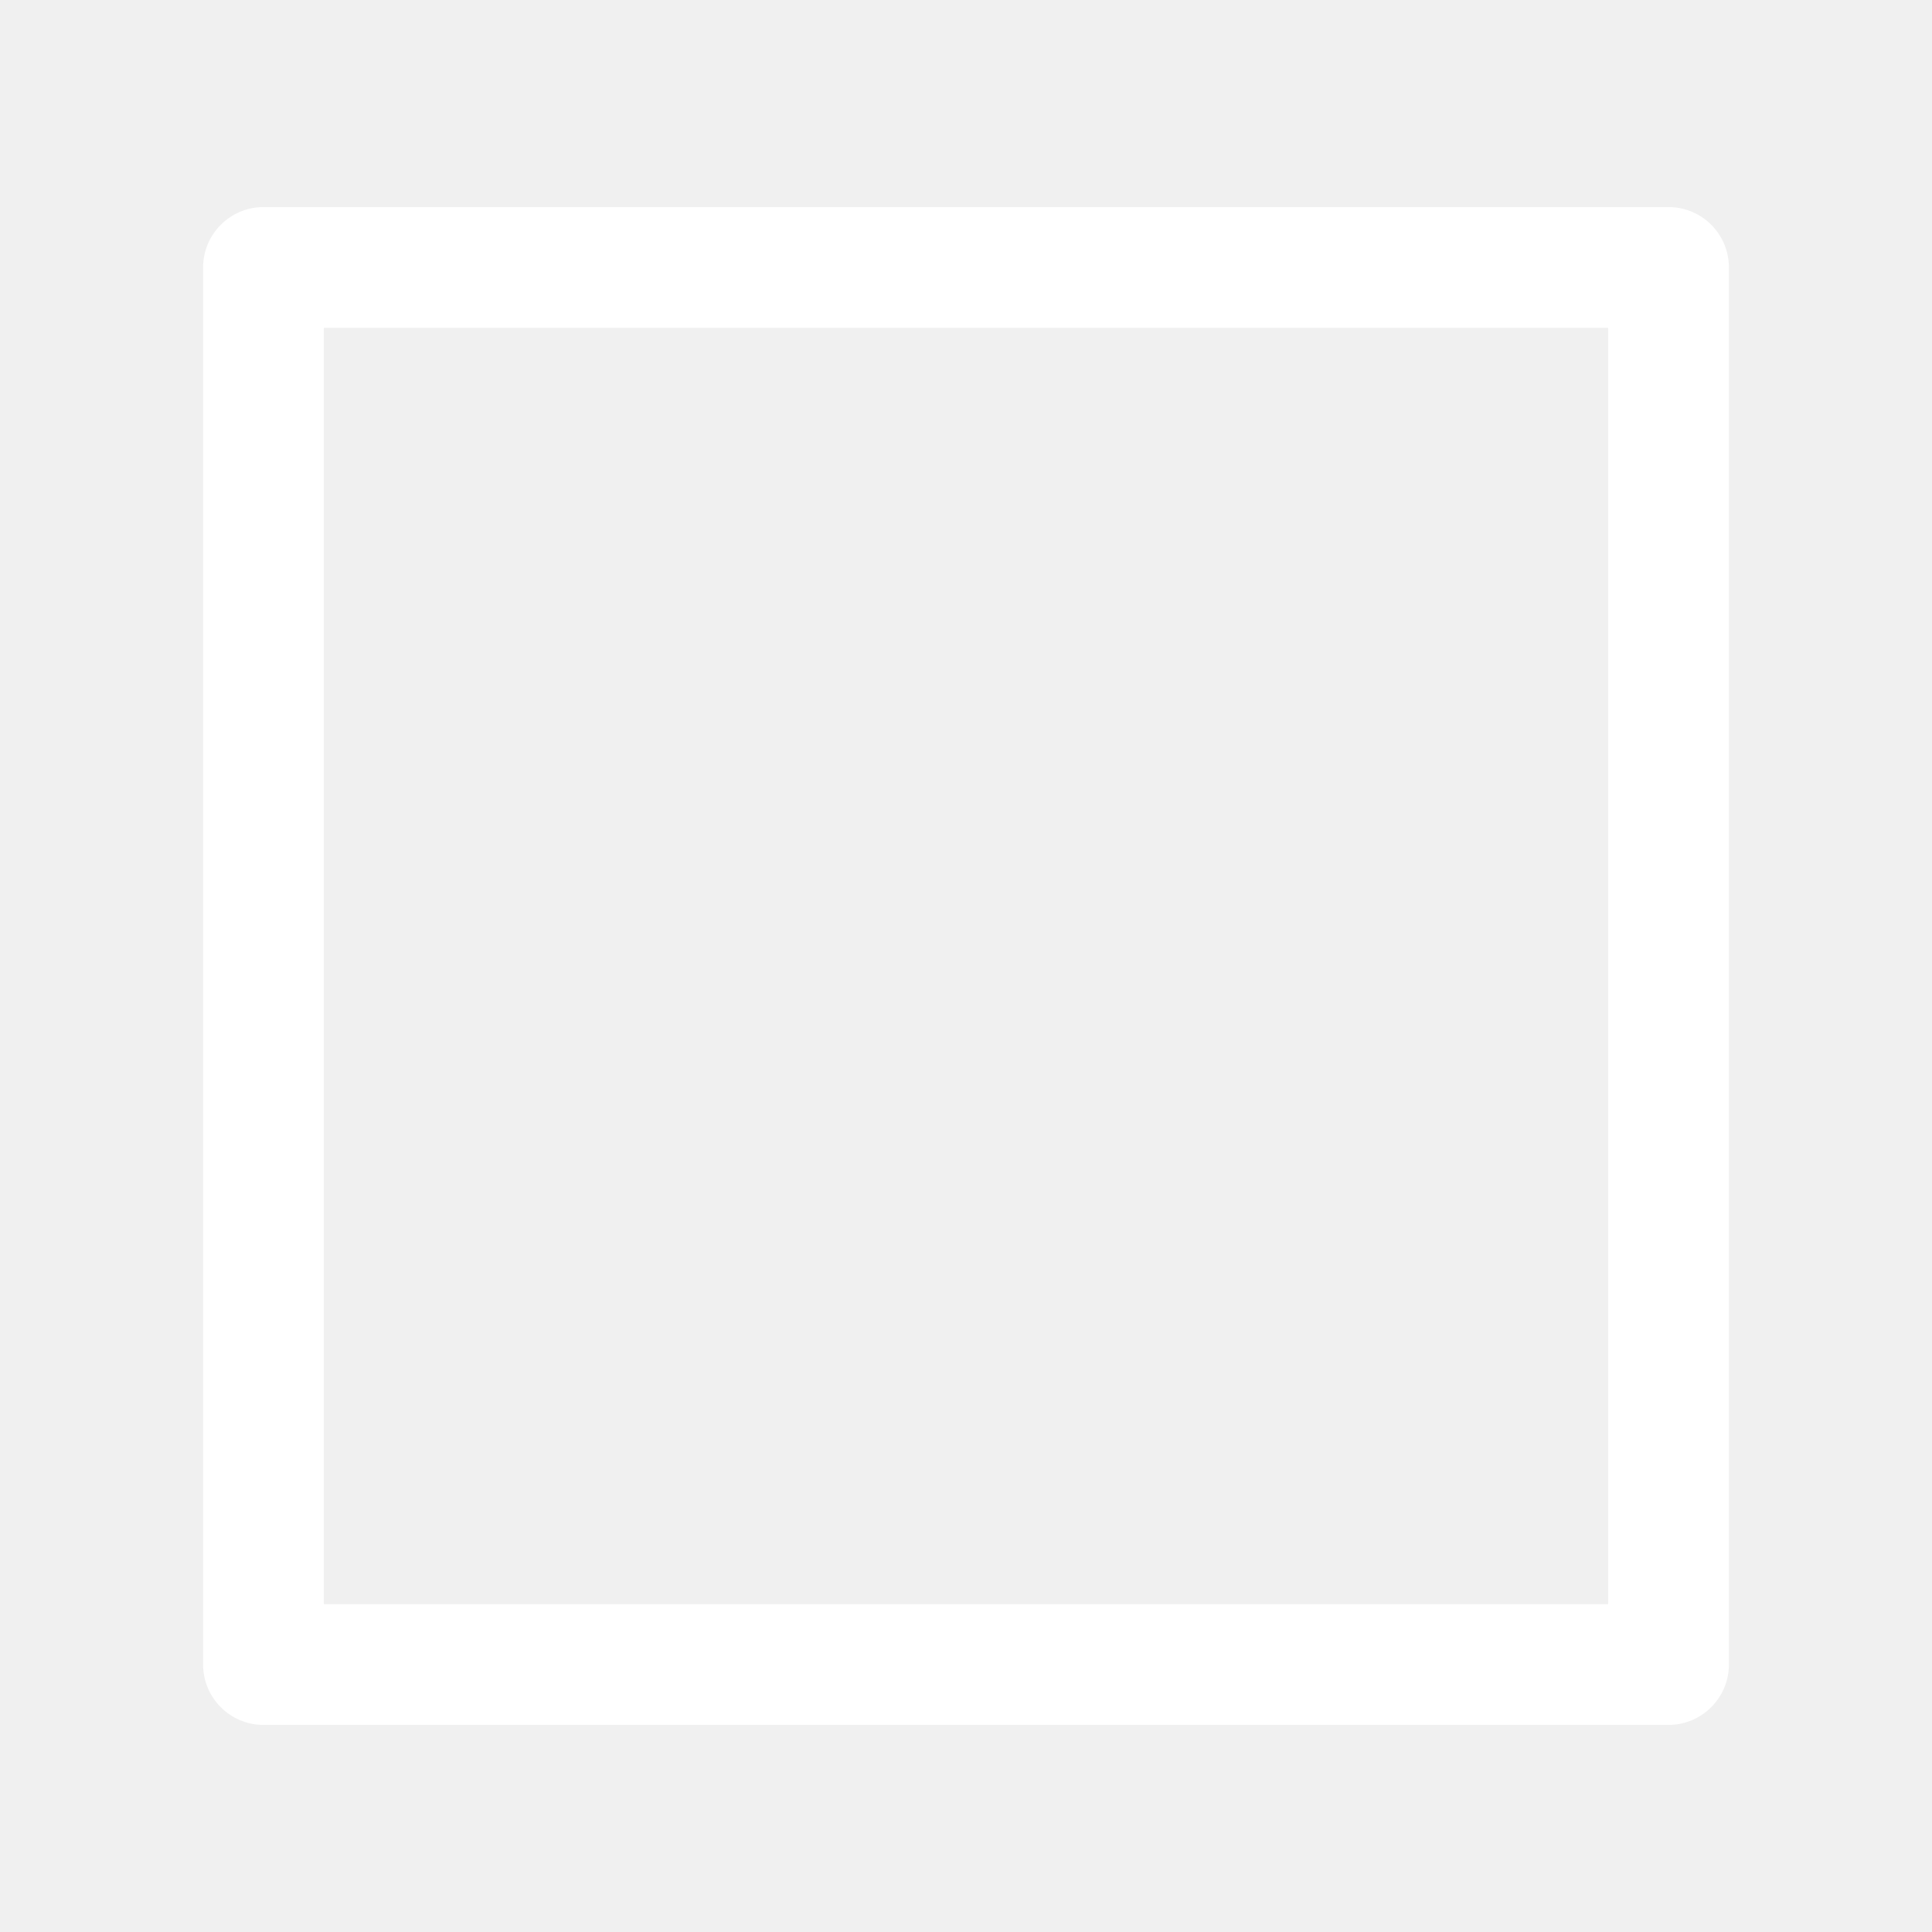
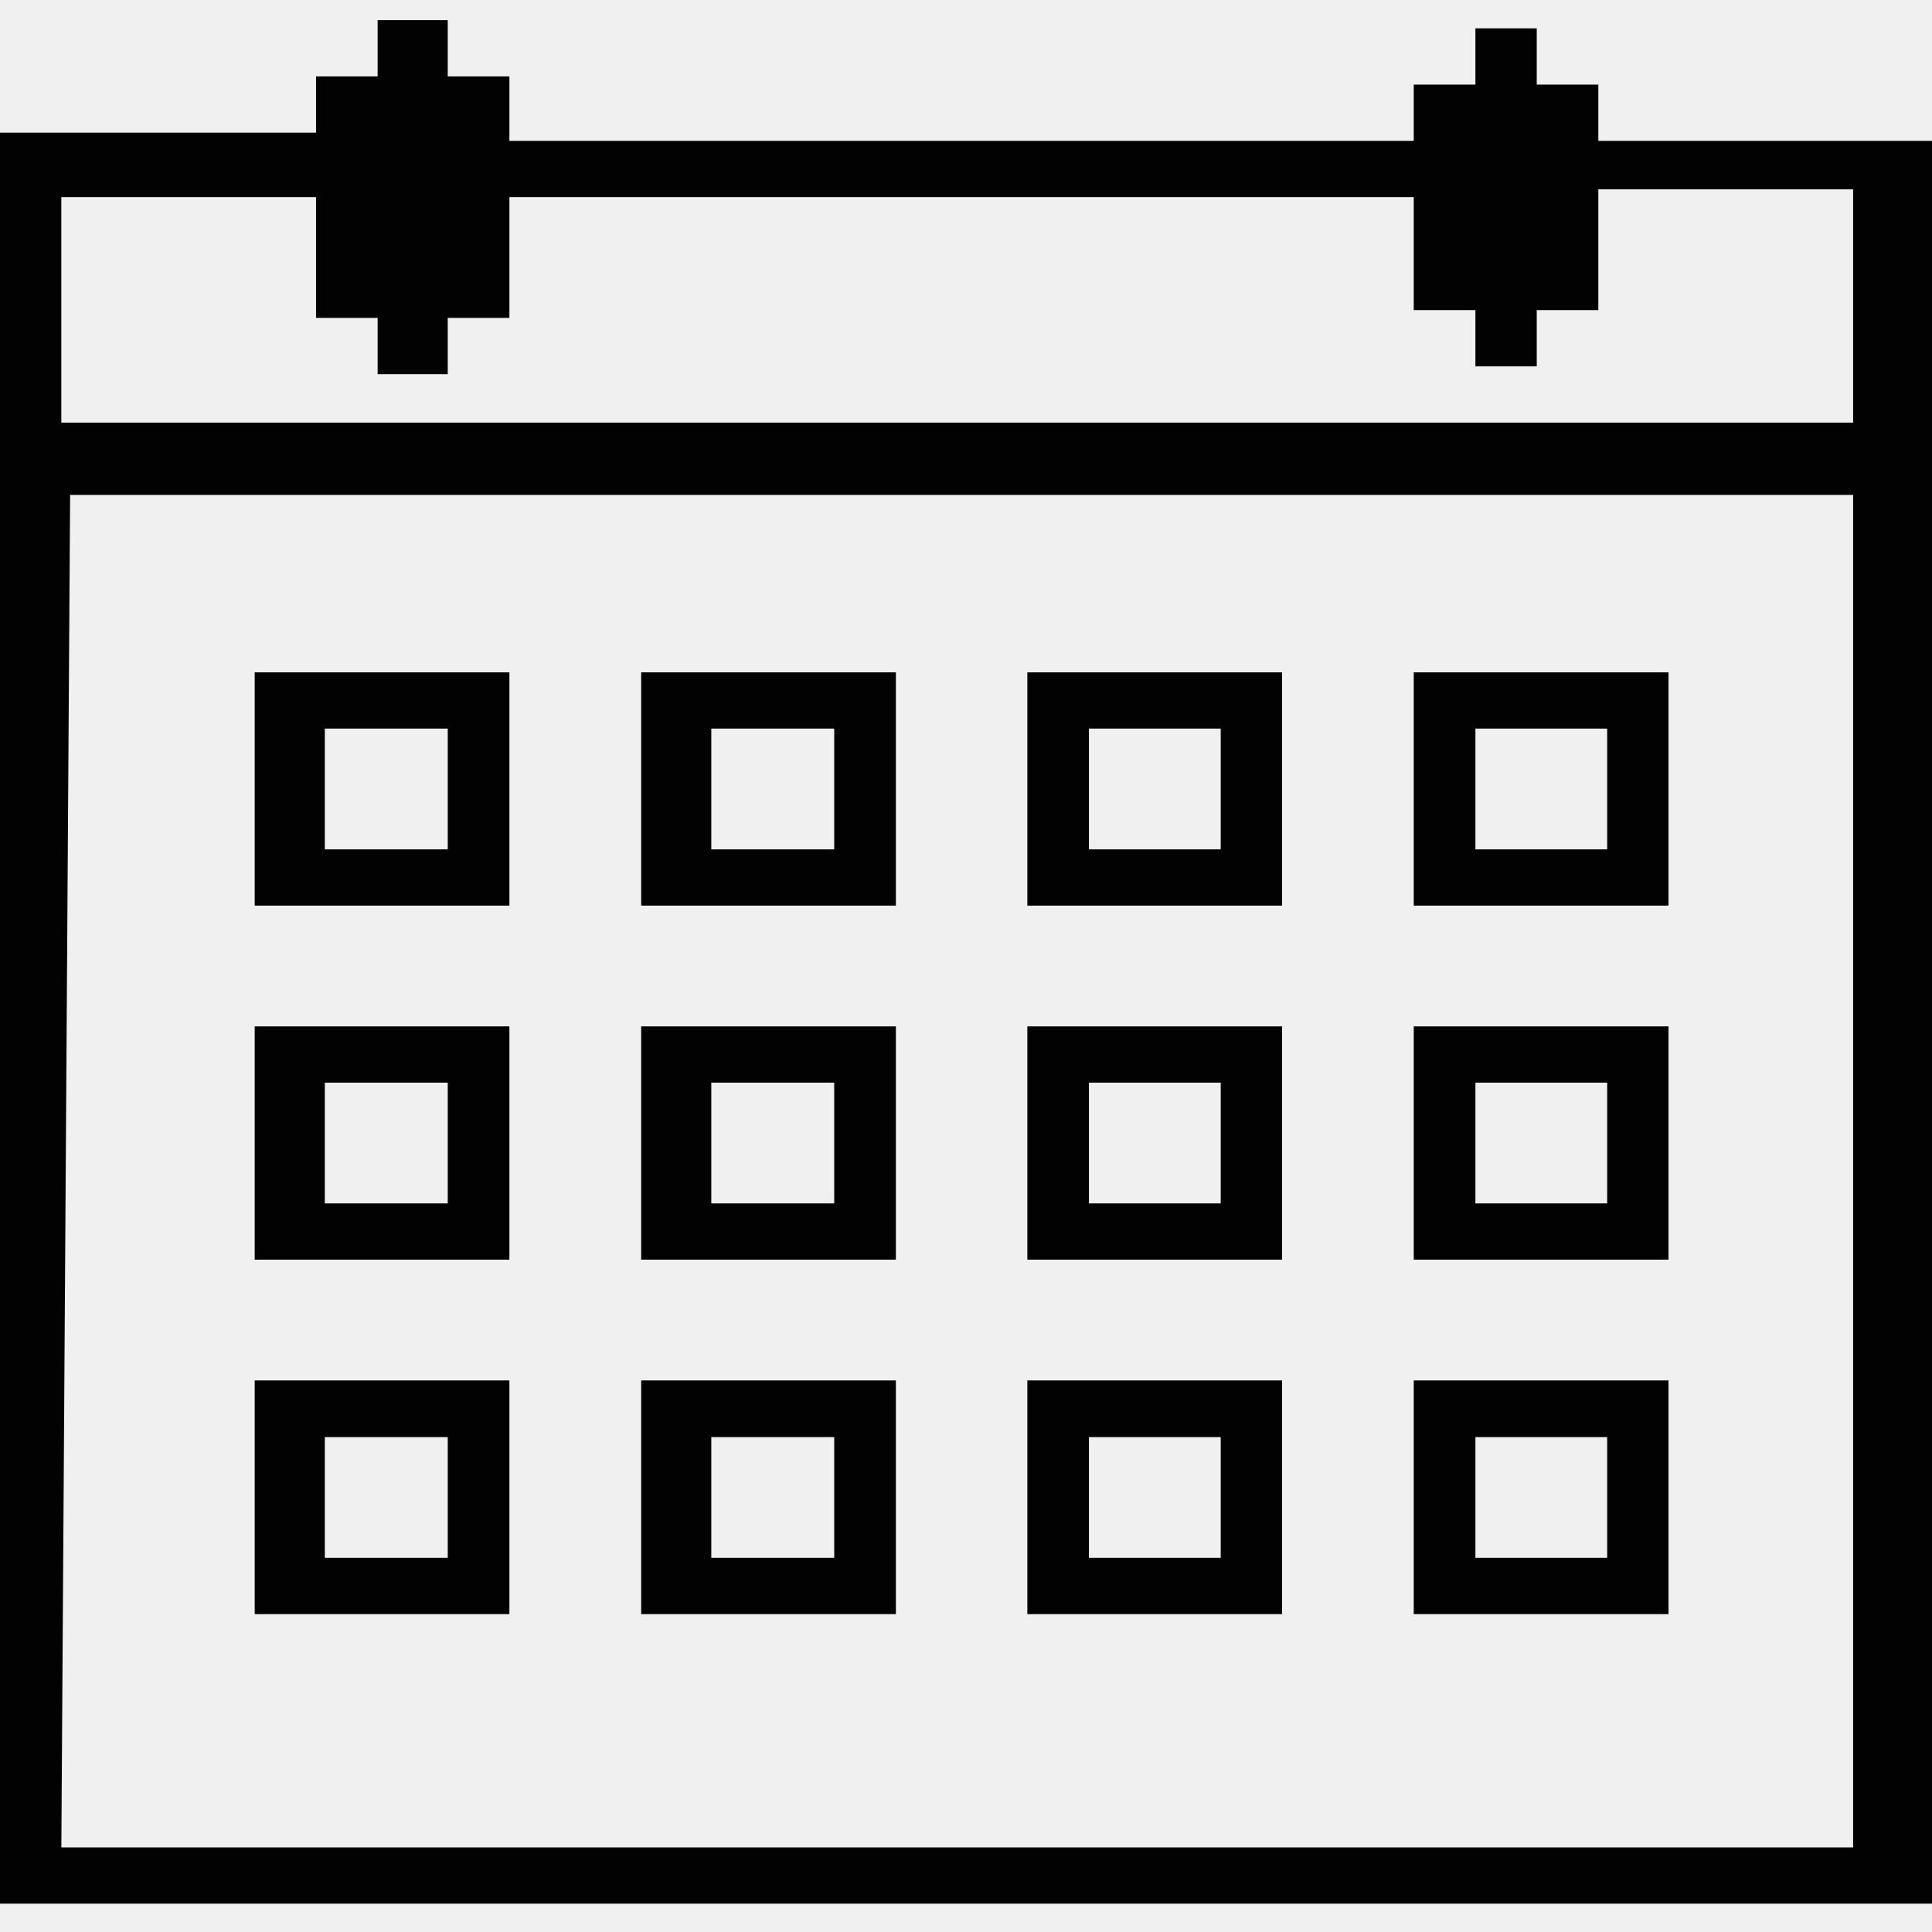
- <svg xmlns="http://www.w3.org/2000/svg" version="1.1" id="Layer_1" x="0px" y="0px" width="16px" height="16px" viewBox="0 0 16 16" style="enable-background:new 0 0 16 16;" xml:space="preserve">
-   <path style="fill:#FFFFFF;" d="M13.818,1.715H2.182c-0.276,0-0.5,0.224-0.5,0.5v11.57c0,0.276,0.224,0.5,0.5,0.5h11.636  c0.275,0,0.5-0.224,0.5-0.5V2.215C14.318,1.938,14.094,1.715,13.818,1.715z M13.318,13.285H2.682V2.715h10.636V13.285z" />
+ <svg xmlns="http://www.w3.org/2000/svg" width="24pt" height="24pt" viewBox="0 0 24 24" version="1.1">
+   <g id="surface1">
+     <path style=" stroke:none;fill-rule:nonzero;fill:rgb(0.784%,0.784%,0.784%);fill-opacity:1;" d="M 15.164 11.25 L 15.926 11.25 L 15.926 8.352 L 12.762 8.352 L 12.762 11.25 Z M 13.527 9.051 L 15.164 9.051 L 15.164 10.551 L 13.527 10.551 Z M 19.965 20.051 L 20.727 20.051 L 20.727 17.148 L 17.562 17.148 L 17.562 20.051 Z M 18.328 17.852 L 19.965 17.852 L 19.965 19.352 L 18.328 19.352 Z M 19.965 15.648 L 20.727 15.648 L 20.727 12.75 L 17.562 12.75 L 17.562 15.648 Z M 18.328 13.449 L 19.965 13.449 L 19.965 14.949 L 18.328 14.949 Z M 19.965 11.25 L 20.727 11.25 L 20.727 8.352 L 17.562 8.352 L 17.562 11.25 Z M 18.328 9.051 L 19.965 9.051 L 19.965 10.551 L 18.328 10.551 Z M 5.562 20.051 L 6.328 20.051 L 6.328 17.148 L 3.164 17.148 L 3.164 20.051 Z M 4.035 17.852 L 5.562 17.852 L 5.562 19.352 L 4.035 19.352 Z M 5.562 11.25 L 6.328 11.25 L 6.328 8.352 L 3.164 8.352 L 3.164 11.25 Z M 4.035 9.051 L 5.562 9.051 L 5.562 10.551 L 4.035 10.551 Z M 5.562 15.648 L 6.328 15.648 L 6.328 12.75 L 3.164 12.75 L 3.164 15.648 Z M 4.035 13.449 L 5.562 13.449 L 5.562 14.949 L 4.035 14.949 Z M 15.164 15.648 L 15.926 15.648 L 15.926 12.75 L 12.762 12.75 L 12.762 15.648 Z M 13.527 13.449 L 15.164 13.449 L 15.164 14.949 L 13.527 14.949 Z M 23.238 1.75 L 19.855 1.75 L 19.855 1.051 L 19.09 1.051 L 19.09 0.352 L 18.328 0.352 L 18.328 1.051 L 17.562 1.051 L 17.562 1.75 L 6.328 1.75 L 6.328 0.949 L 5.562 0.949 L 5.562 0.25 L 4.691 0.25 L 4.691 0.949 L 3.926 0.949 L 3.926 1.648 L 0 1.648 L 0 23.648 L 24 23.648 L 24 1.75 Z M 23.02 22.949 L 0.762 22.949 L 0.871 6.148 L 23.02 6.148 Z M 23.02 5.25 L 0.762 5.25 L 0.762 2.449 L 3.926 2.449 L 3.926 3.949 L 4.691 3.949 L 4.691 4.648 L 5.562 4.648 L 5.562 3.949 L 6.328 3.949 L 6.328 2.449 L 17.562 2.449 L 17.562 3.852 L 18.328 3.852 L 18.328 4.551 L 19.09 4.551 L 19.09 3.852 L 19.855 3.852 L 19.855 2.352 L 23.02 2.352 Z M 10.363 20.051 L 11.129 20.051 L 11.129 17.148 L 7.965 17.148 L 7.965 20.051 Z M 8.836 17.852 L 10.363 17.852 L 10.363 19.352 L 8.836 19.352 Z M 10.363 15.648 L 11.129 15.648 L 11.129 12.75 L 7.965 12.75 L 7.965 15.648 Z M 8.836 13.449 L 10.363 13.449 L 10.363 14.949 L 8.836 14.949 Z M 15.164 20.051 L 15.926 20.051 L 15.926 17.148 L 12.762 17.148 L 12.762 20.051 Z M 13.527 17.852 L 15.164 17.852 L 15.164 19.352 L 13.527 19.352 Z M 10.363 11.25 L 11.129 11.25 L 11.129 8.352 L 7.965 8.352 L 7.965 11.25 Z M 8.836 9.051 L 10.363 9.051 L 10.363 10.551 L 8.836 10.551 Z M 8.836 9.051 " />
+   </g>
</svg>
